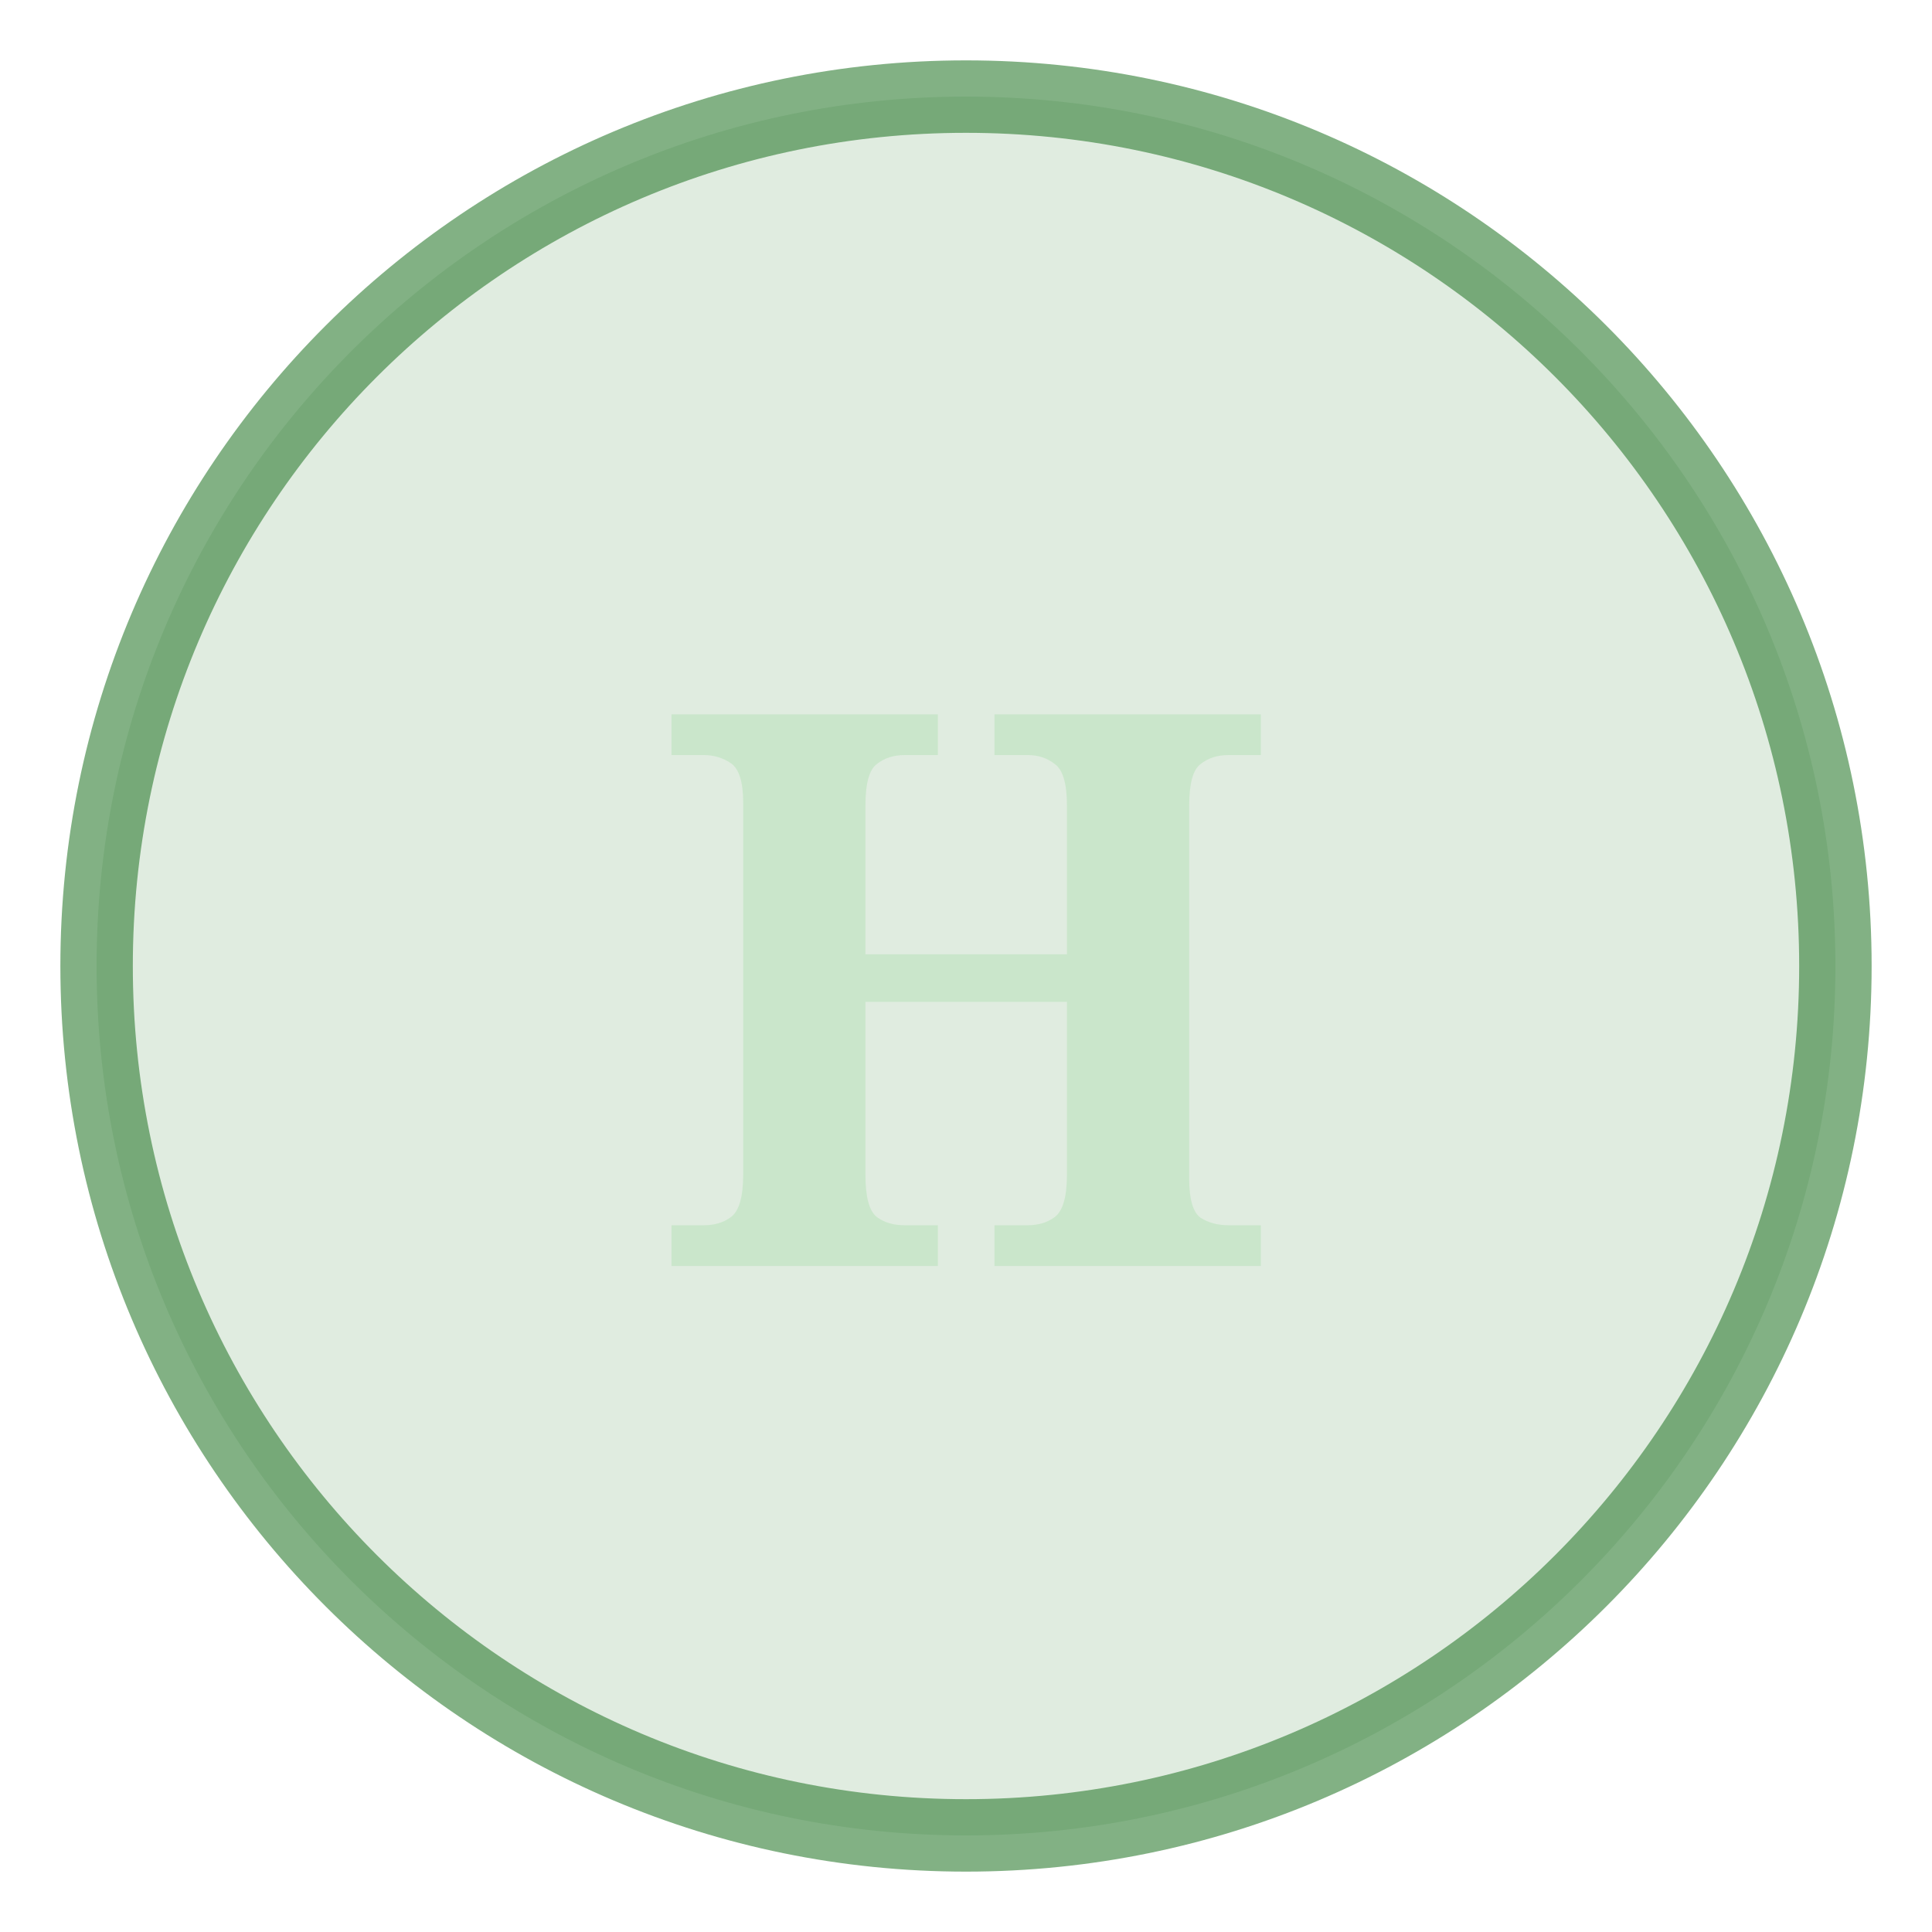
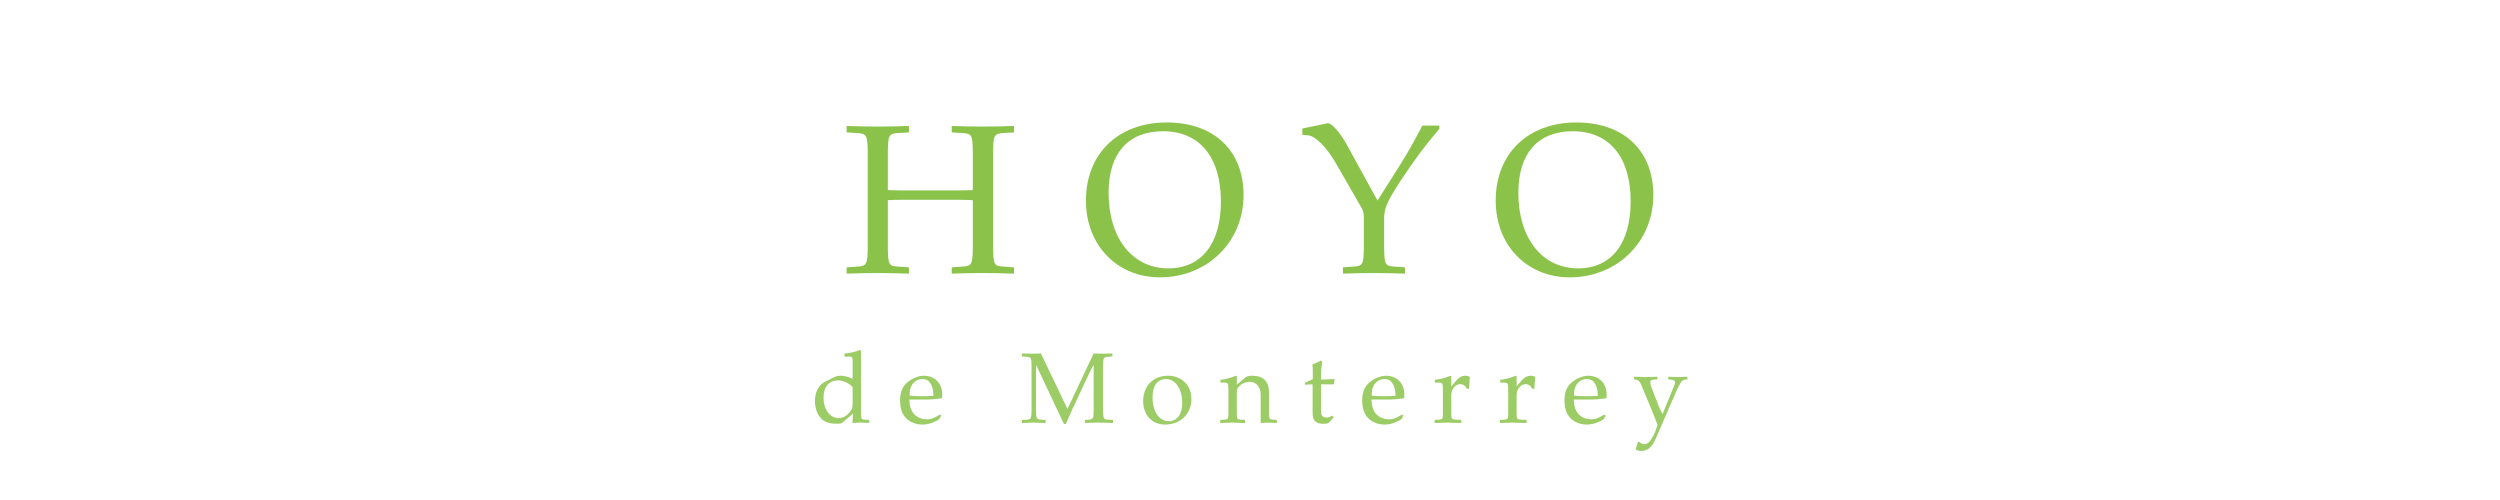
- <svg xmlns="http://www.w3.org/2000/svg" viewBox="0 0 40 40" width="40" height="40">
-   <circle cx="20" cy="20" r="18" fill="#2E7D32" opacity="0.15" />
-   <circle cx="20" cy="20" r="18" fill="none" stroke="#2E7D32" stroke-width="1.5" opacity="0.6" />
-   <text x="20" y="20" text-anchor="middle" dominant-baseline="central" font-family="Georgia,serif" font-size="16" font-weight="bold" fill="#C8E6C9" opacity="0.9">H</text>
+ <svg xmlns="http://www.w3.org/2000/svg" viewBox="0 0 200 40" width="200" height="40">
+   <rect width="200" height="40" fill="transparent" />
+   <text x="100.0" y="18" text-anchor="middle" dominant-baseline="central" font-family="'Palatino Linotype', Georgia, serif" font-size="17" font-weight="normal" fill="#8BC34A" letter-spacing="5">HOYO</text>
+   <text x="100.0" y="32" text-anchor="middle" dominant-baseline="central" font-family="'Palatino Linotype', Georgia, serif" font-size="8" fill="#8BC34A" opacity="0.85" letter-spacing="2" font-weight="normal">de Monterrey</text>
</svg>
